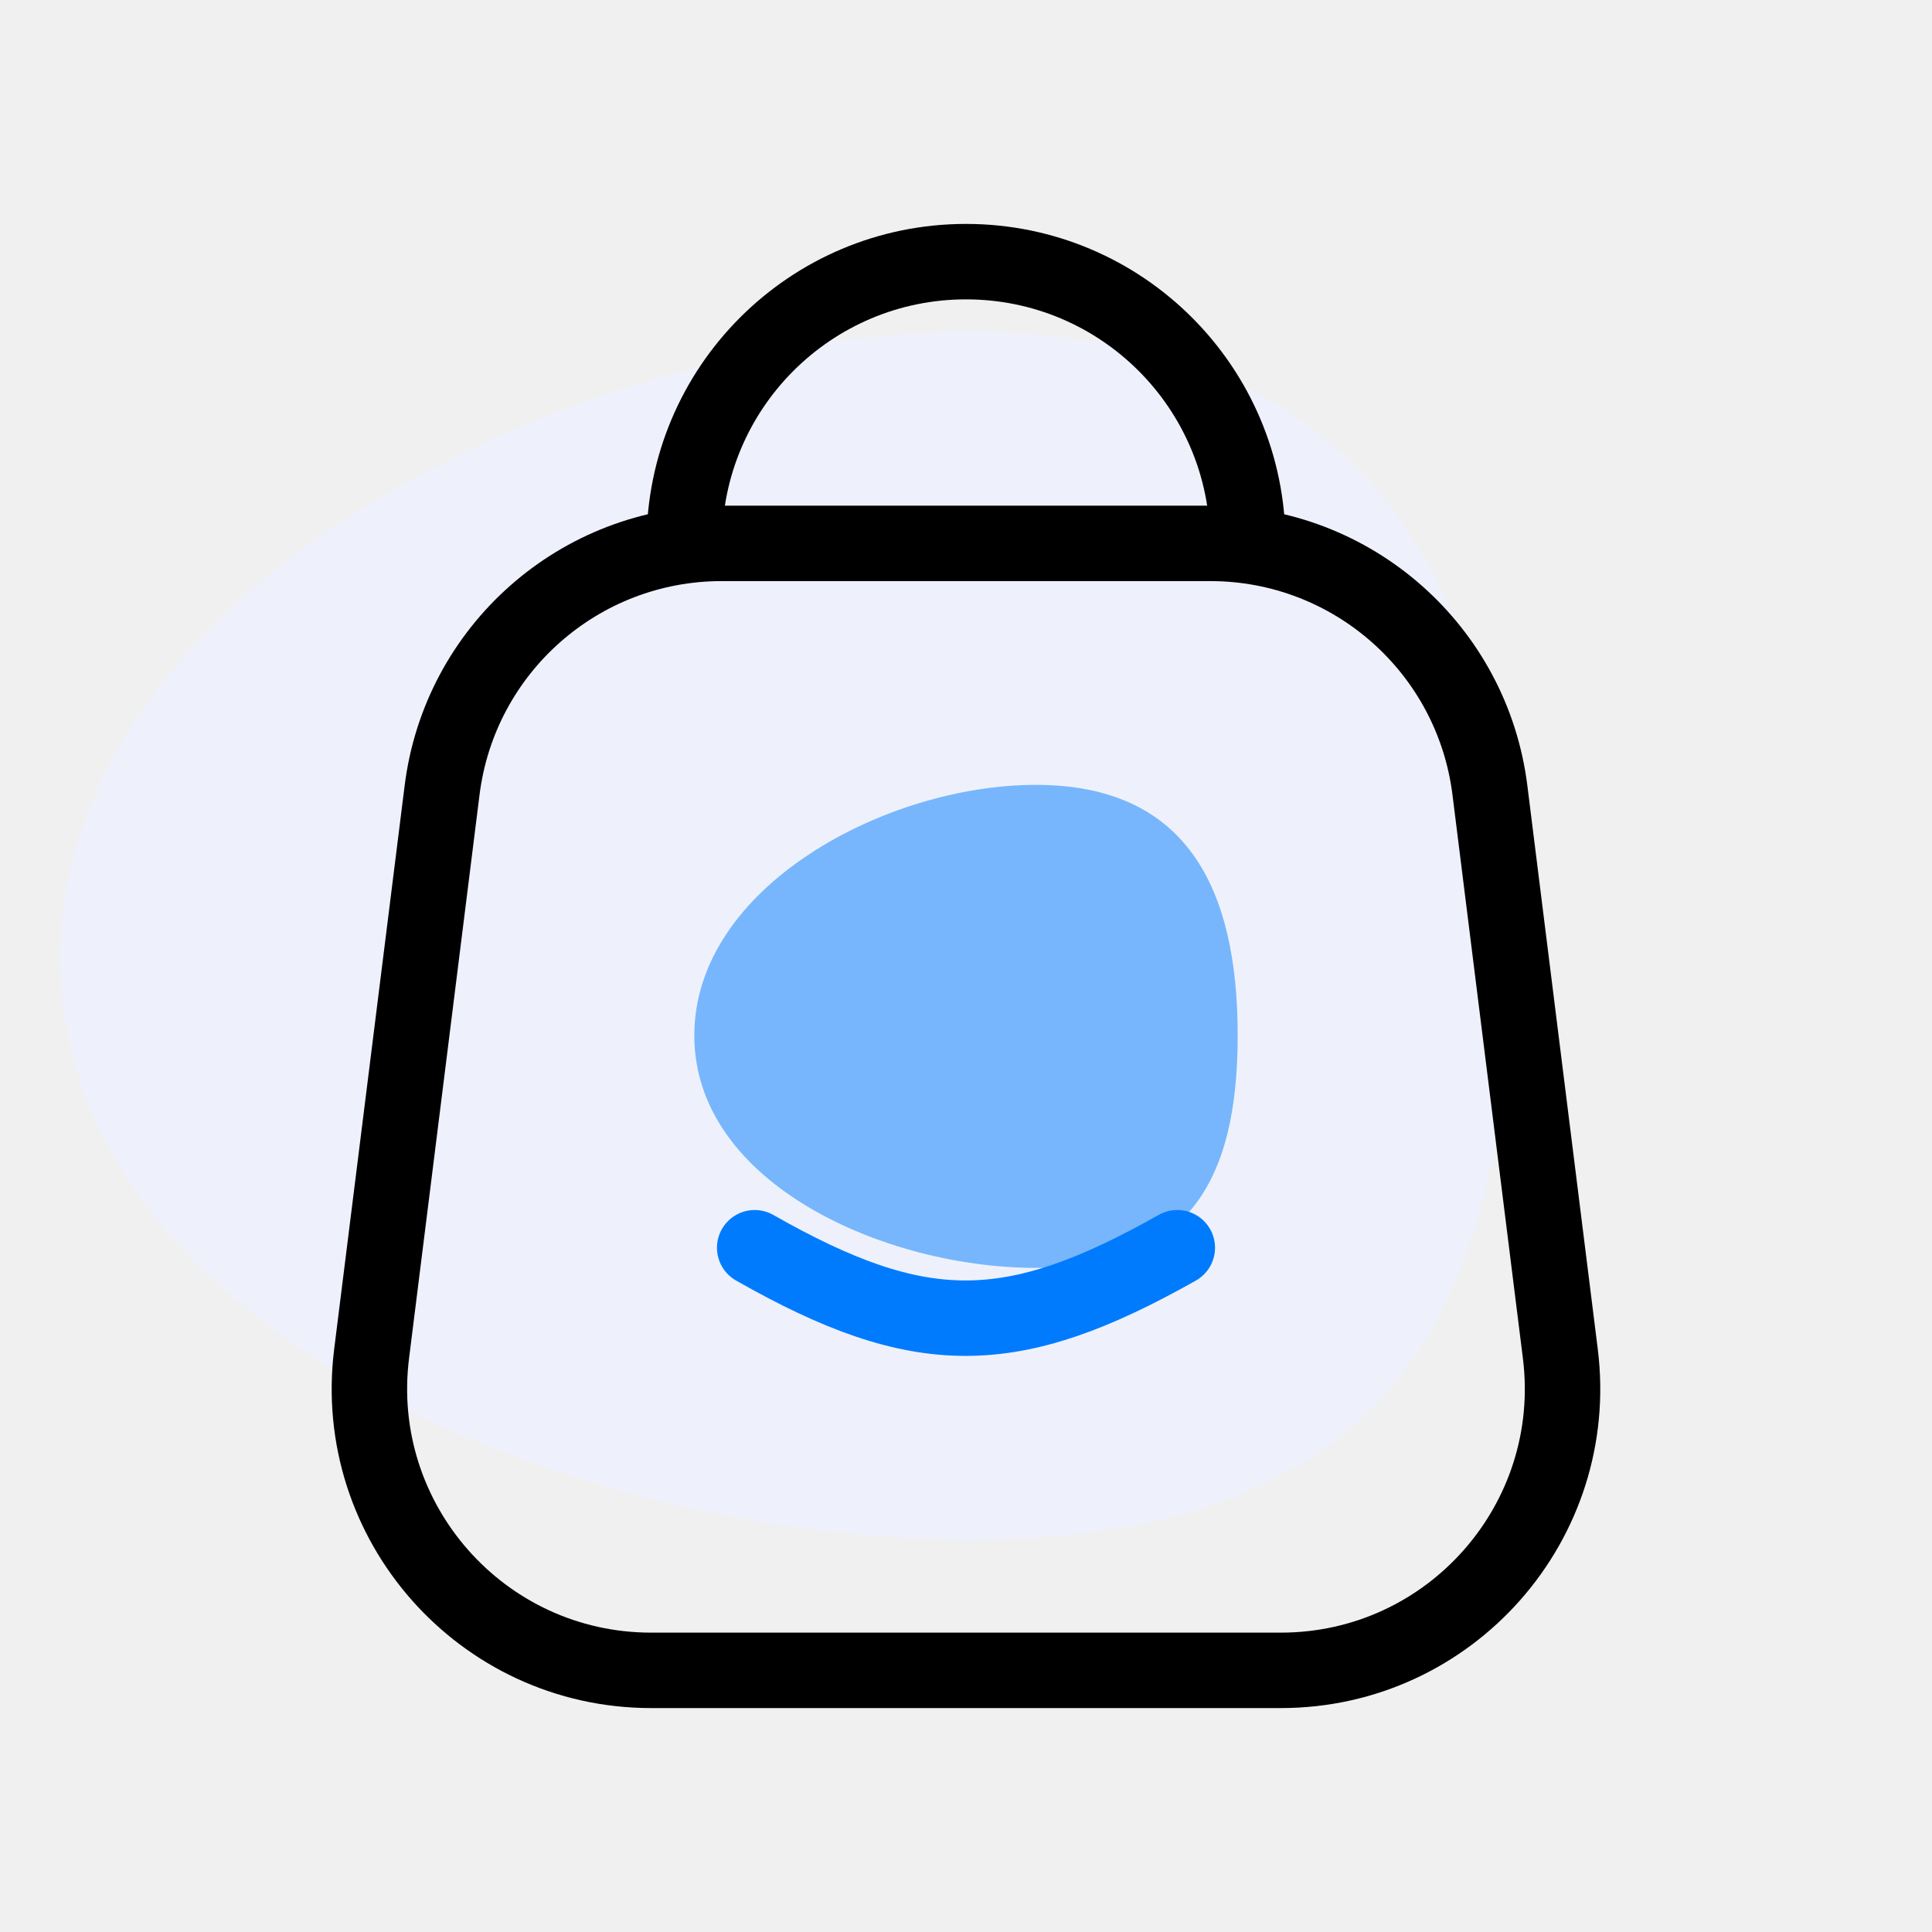
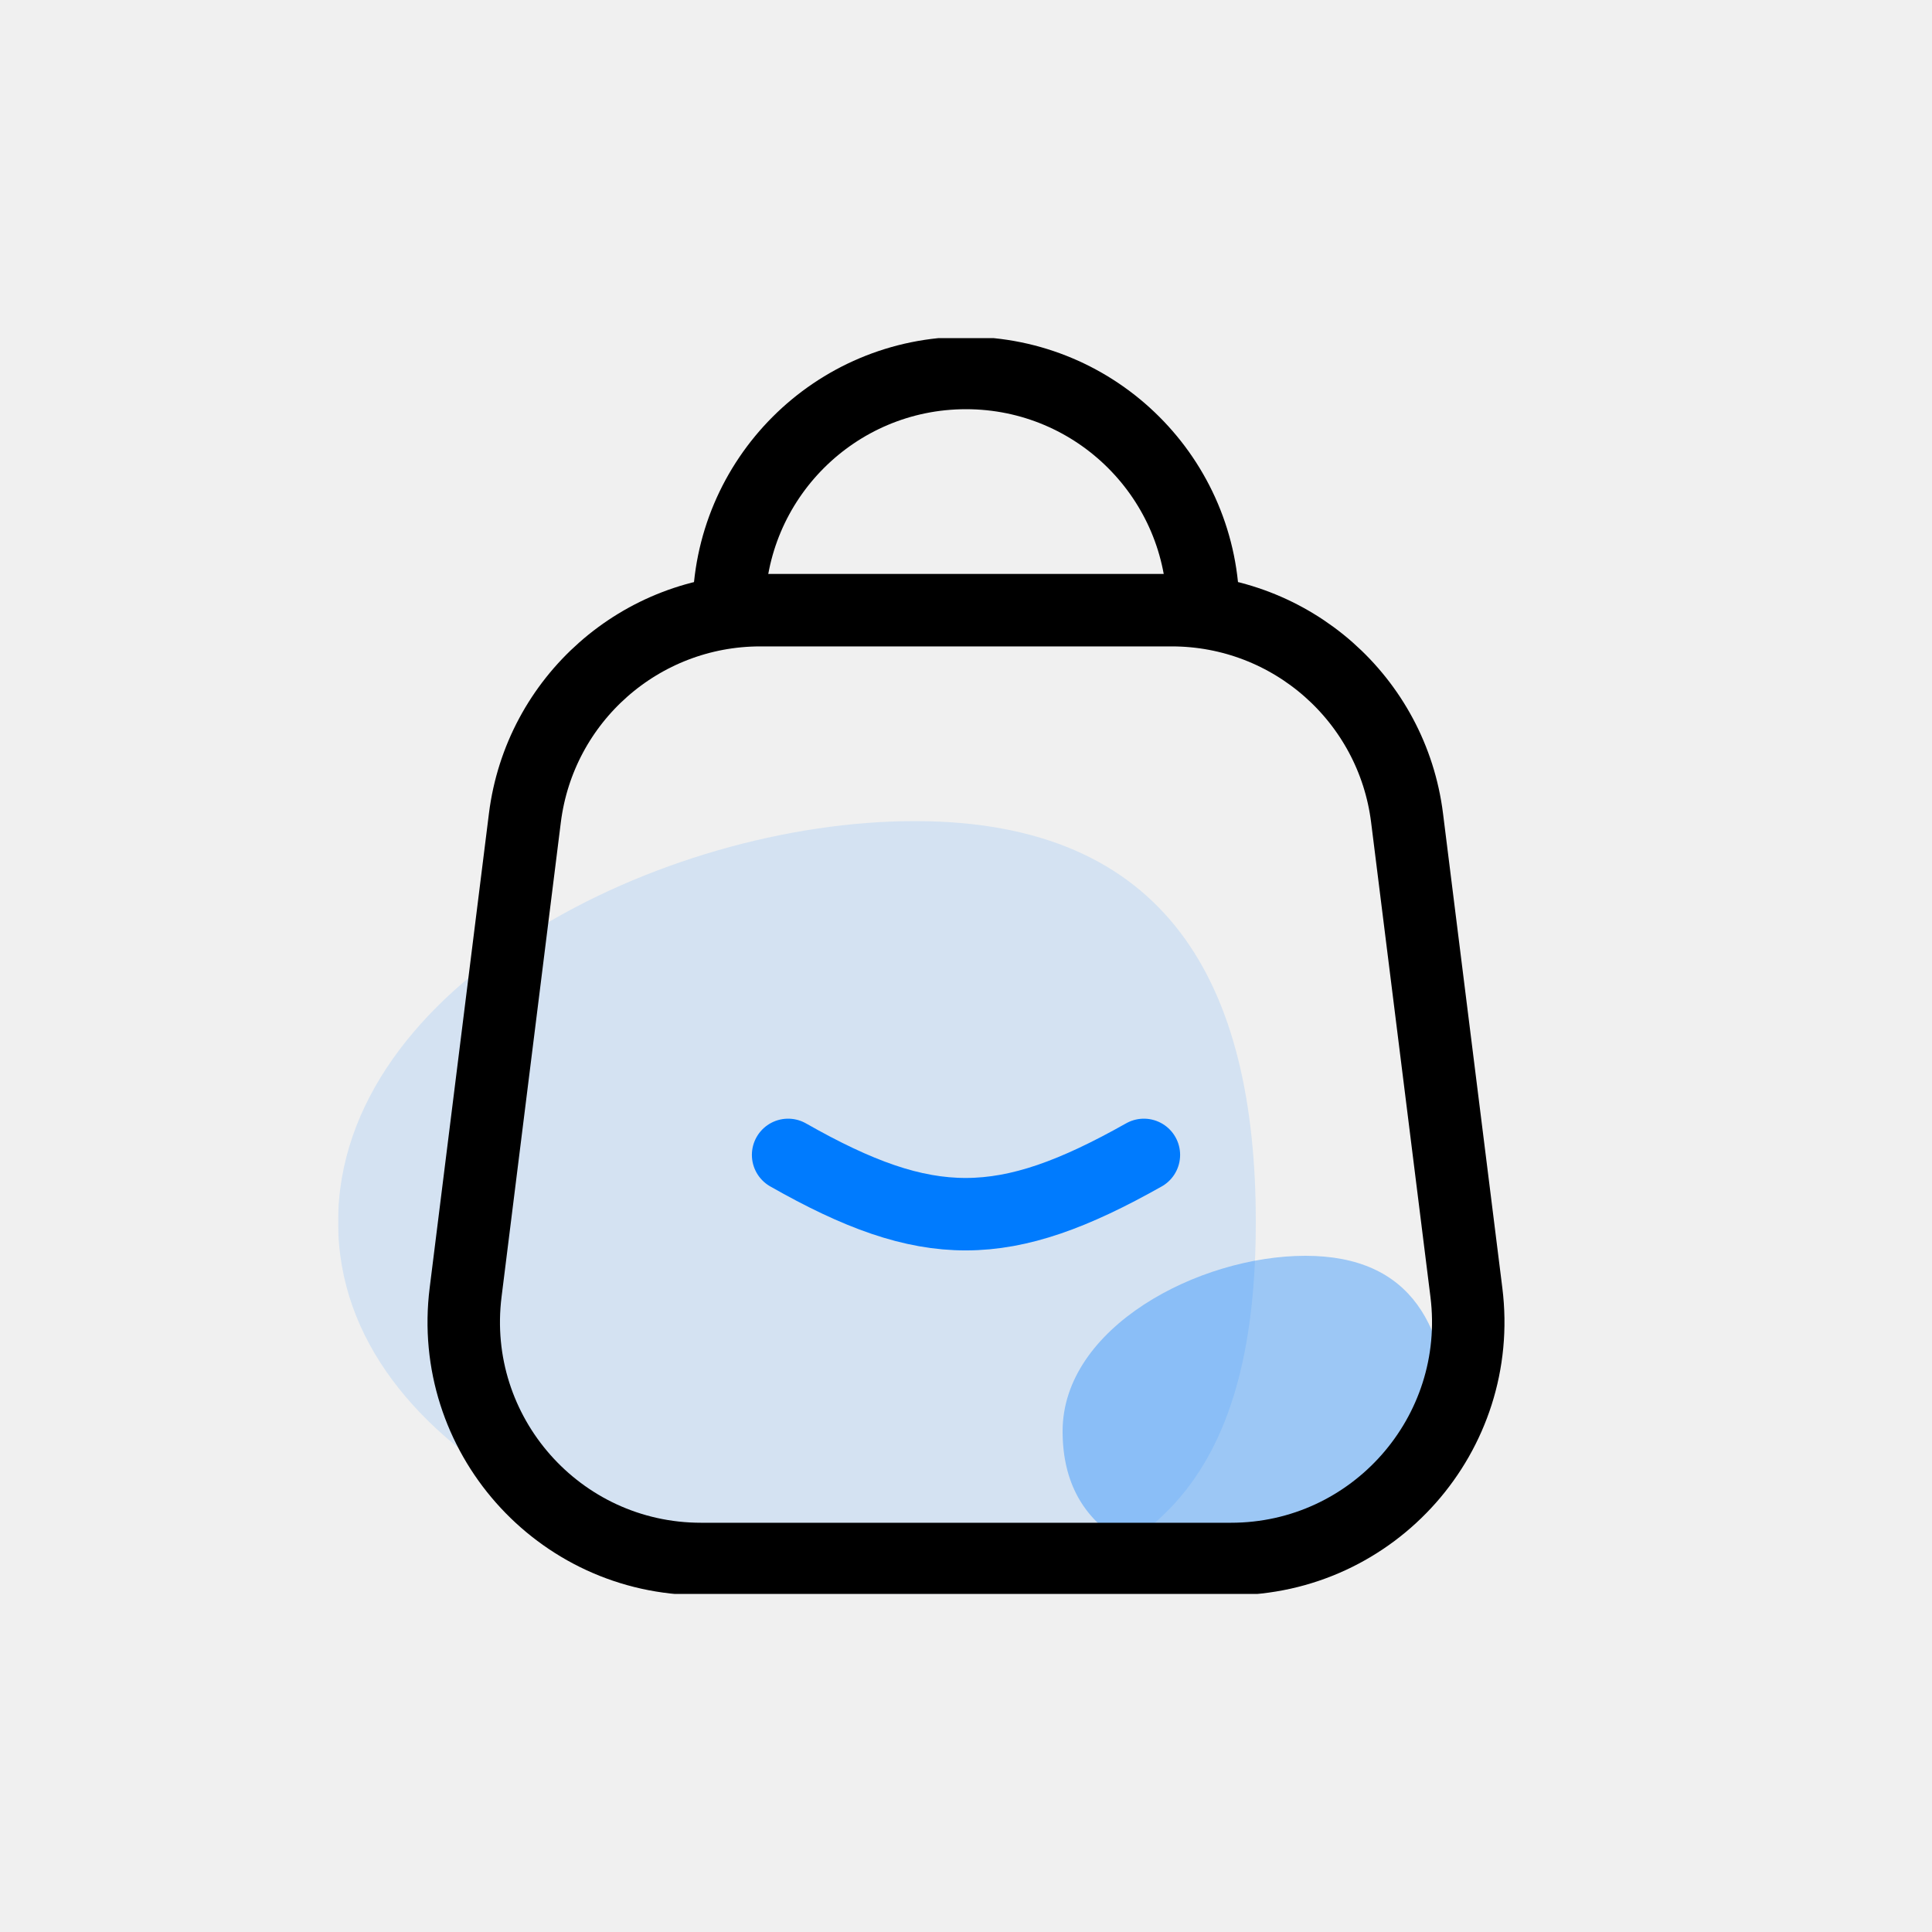
<svg xmlns="http://www.w3.org/2000/svg" width="40" height="40" viewBox="0 0 40 40" fill="none">
-   <path d="M31.25 19.845C31.25 27.527 28.386 31.875 20.101 31.875C11.817 31.875 1.25 27.527 1.25 19.845C1.25 12.163 11.817 6.875 20.101 6.875C28.386 6.875 31.25 12.163 31.25 19.845Z" fill="#EEF1FB" />
-   <path opacity="0.5" d="M25.625 21.438C25.625 24.511 24.551 26.25 21.444 26.25C18.338 26.25 14.375 24.511 14.375 21.438C14.375 18.365 18.338 16.25 21.444 16.25C24.551 16.25 25.625 18.365 25.625 21.438Z" fill="#007BFE" />
-   <path d="M25.834 11.25C25.834 8.028 23.222 5.417 20 5.417C16.779 5.417 14.167 8.028 14.167 11.25" stroke="#000000" stroke-width="1.562" stroke-linecap="round" stroke-linejoin="round" />
-   <path d="M9.153 16.36C9.518 13.441 11.999 11.25 14.941 11.25H25.058C28 11.25 30.482 13.441 30.847 16.36L32.305 28.026C32.74 31.508 30.026 34.583 26.517 34.583H13.483C9.974 34.583 7.259 31.508 7.694 28.026L9.153 16.36Z" stroke="#000000" stroke-width="1.562" stroke-linejoin="round" />
-   <path d="M15.625 25.833C19.061 27.788 20.944 27.767 24.375 25.833" stroke="#007BFE" stroke-width="1.562" stroke-linecap="round" stroke-linejoin="round" />
+   <g clip-path="url(#clip0_88558_938)">
+     <path opacity="0.12" d="M26 25.301C26 30.217 24.186 33 18.939 33C13.693 33 7 30.217 7 25.301C7 20.384 13.693 17 18.939 17C24.186 17 26 20.384 26 25.301Z" fill="#007BFE" />
+     <path opacity="0.35" d="M30 29.632C30 31.783 28.209 32.5 26 32.5C23.791 32.5 22 31.783 22 29.632C22 27.481 24.818 26 27.027 26C29.236 26 30 27.481 30 29.632Z" fill="#007BFE" />
+     <path d="M24.911 12.633C24.911 9.92 22.712 7.722 20 7.722C17.288 7.722 15.089 9.92 15.089 12.633" stroke="#000000" stroke-width="1.5" stroke-linecap="round" stroke-linejoin="round" />
+     <path d="M10.867 16.935C11.175 14.477 13.264 12.633 15.741 12.633H24.259C26.735 12.633 28.825 14.477 29.132 16.935L30.36 26.757C30.726 29.688 28.44 32.277 25.486 32.277H14.513C11.559 32.277 9.273 29.688 9.64 26.757L10.867 16.935Z" stroke="#000000" stroke-width="1.5" stroke-linejoin="round" />
+     <path d="M16.317 23.911C19.209 25.556 20.795 25.539 23.683 23.911" stroke="#007BFE" stroke-width="1.5" stroke-linecap="round" stroke-linejoin="round" />
+   </g>
+   <defs>
+     <clipPath id="clip0_88558_938">
+       <rect width="26" height="26" fill="white" transform="translate(7 7)" />
+     </clipPath>
+   </defs>
</svg>
